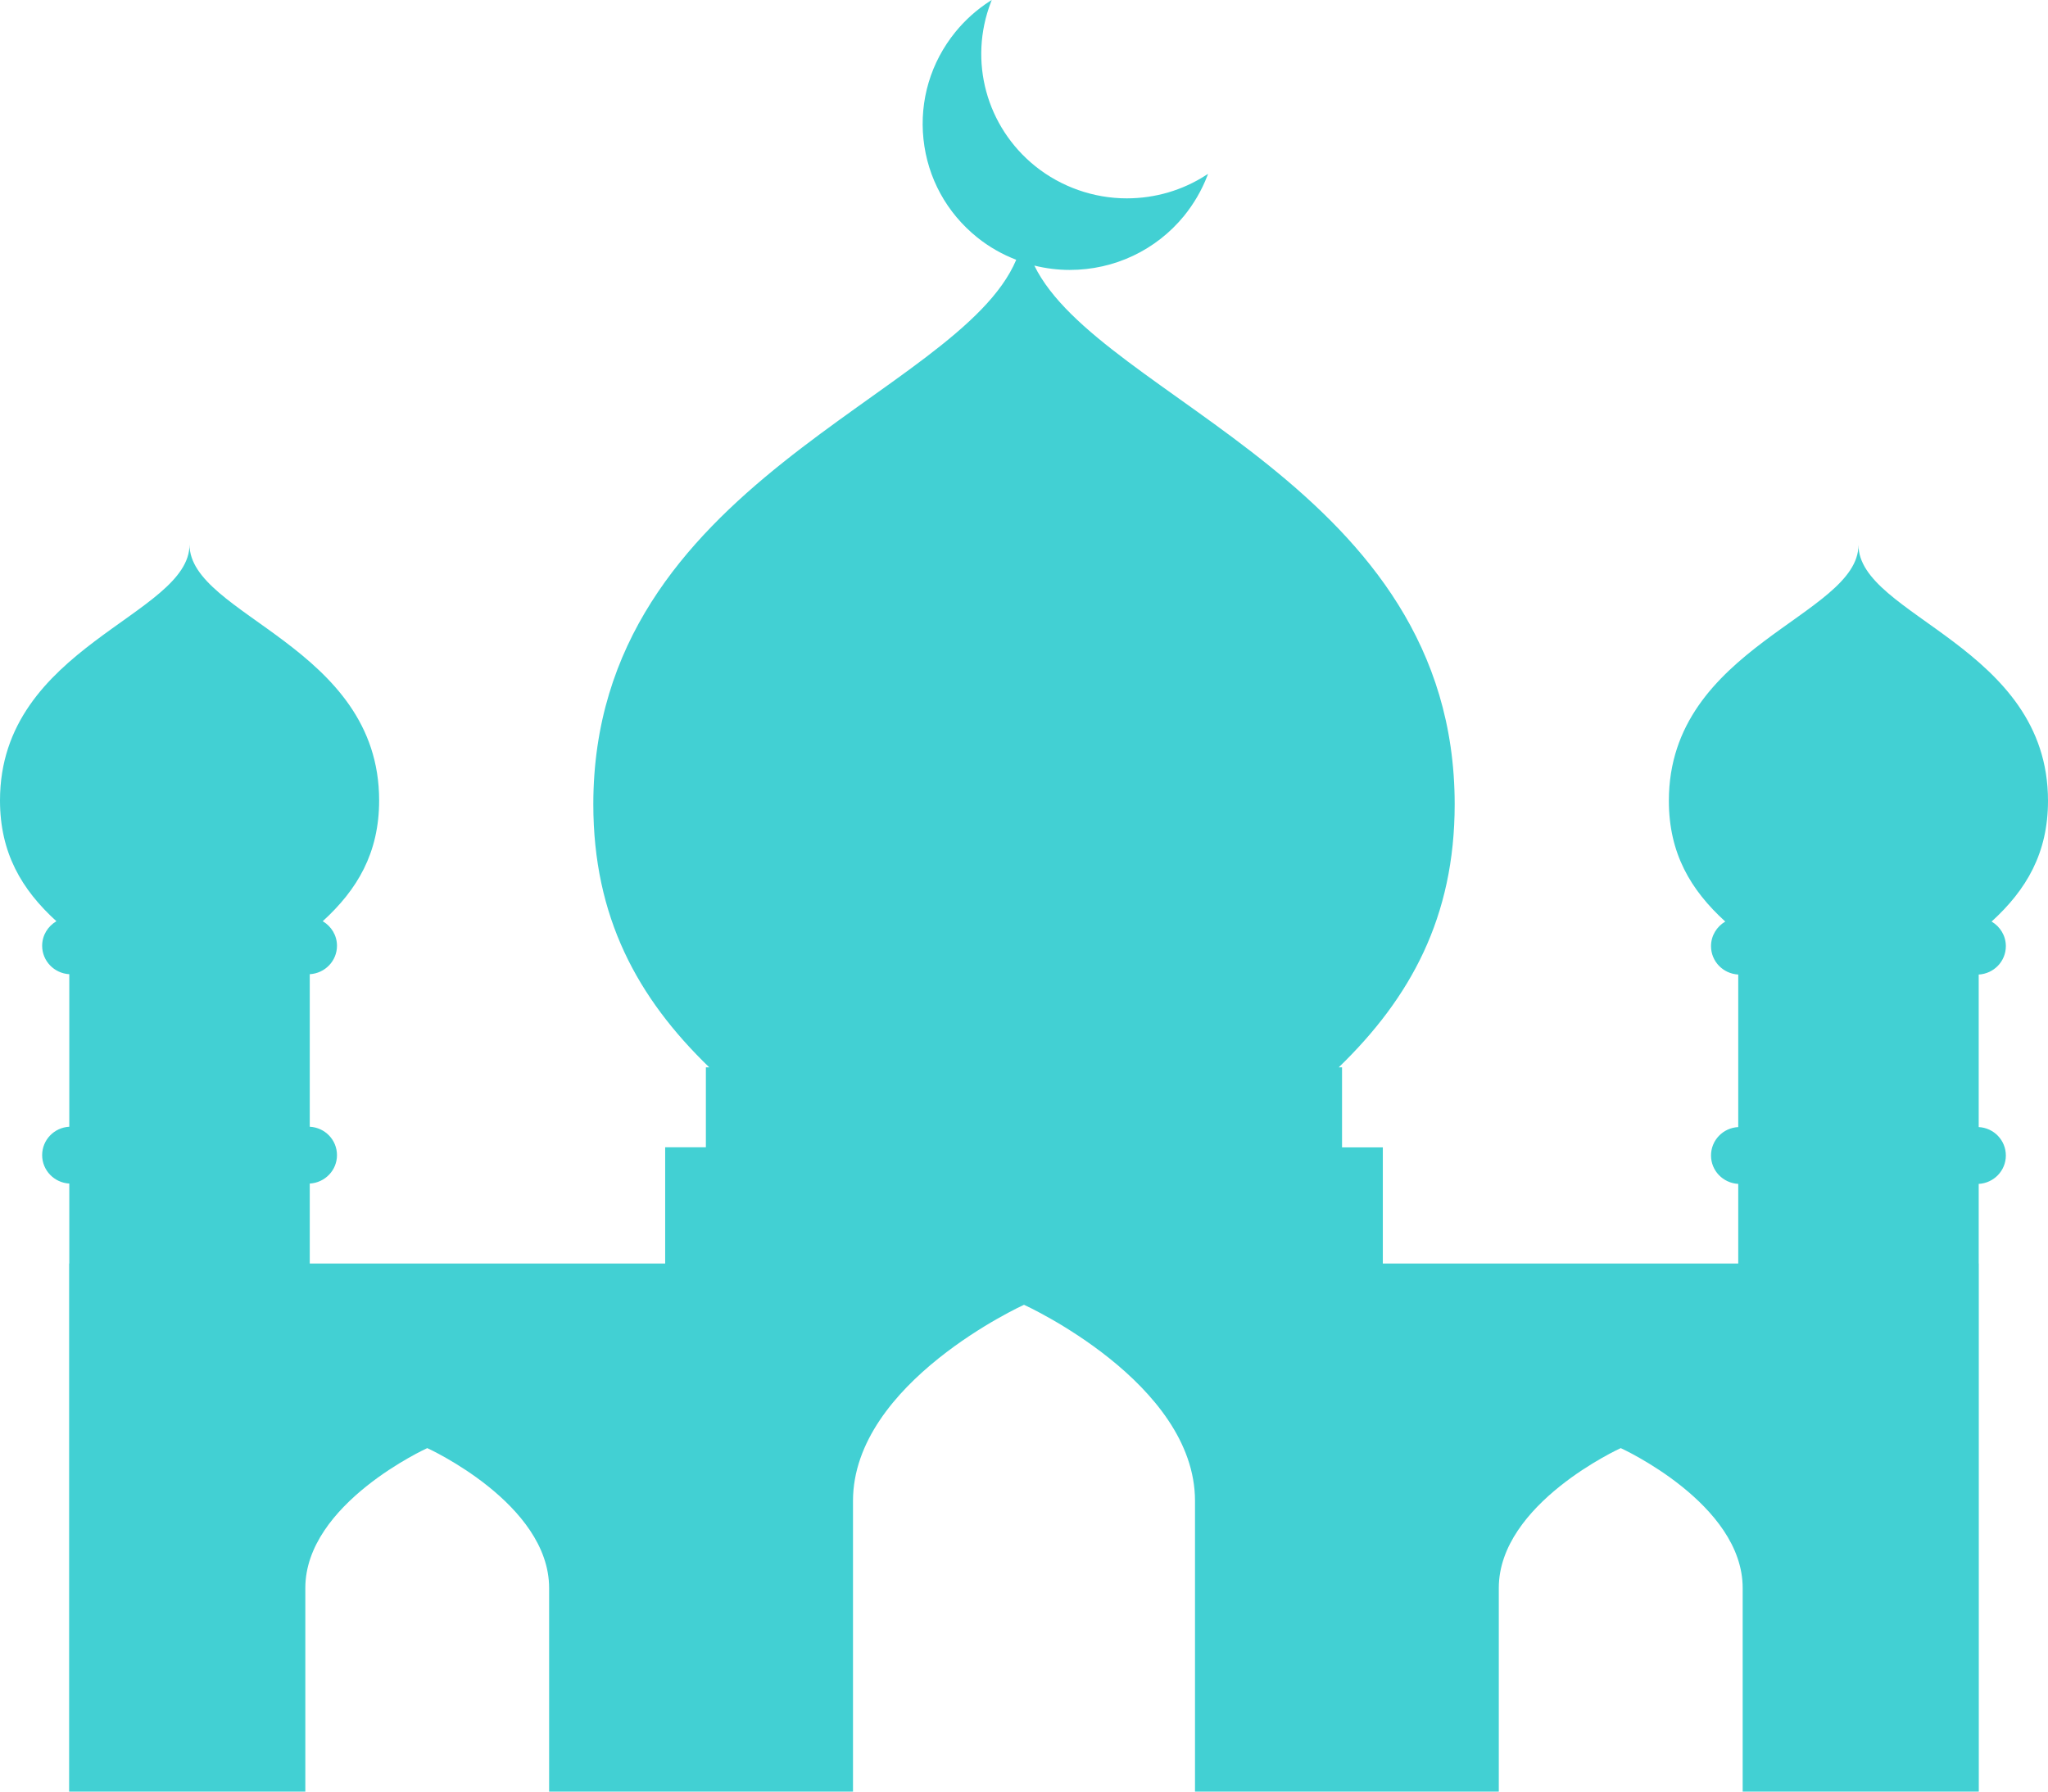
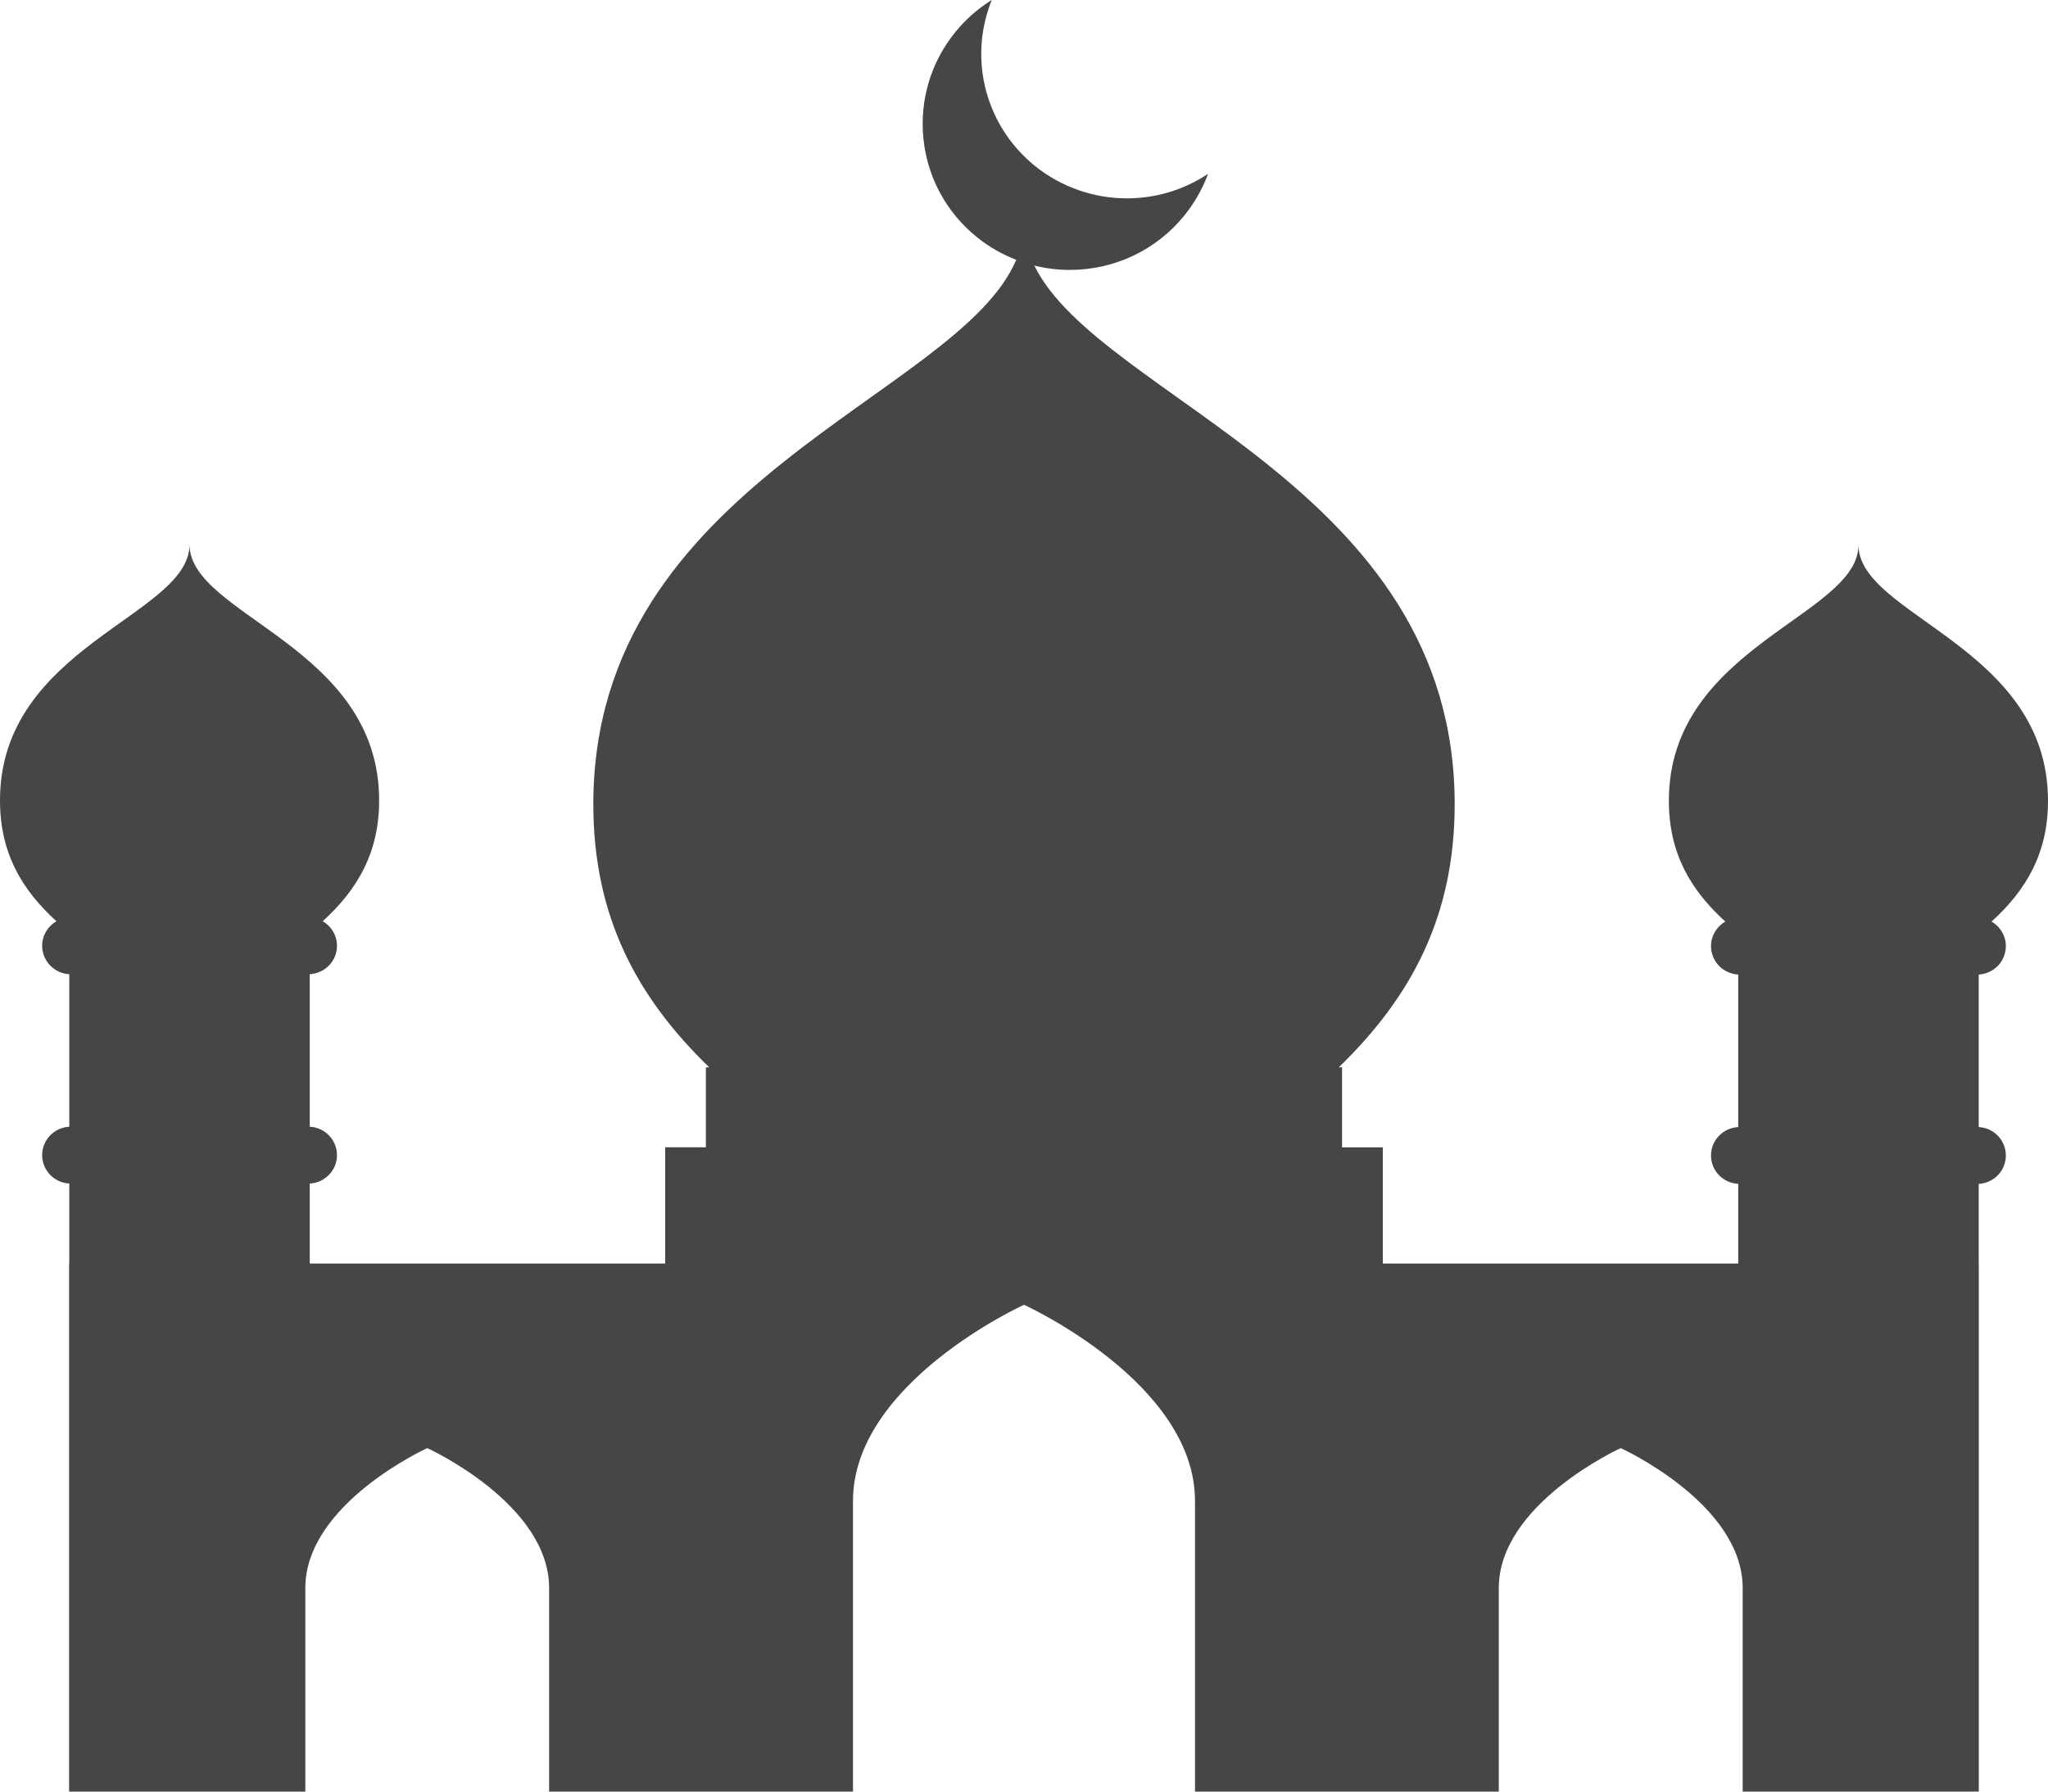
<svg xmlns="http://www.w3.org/2000/svg" width="24" height="21" viewBox="0 0 24 21" fill="none">
-   <path d="M23.506 11.09C23.506 10.967 23.439 10.861 23.339 10.802C23.747 10.43 24 10 24 9.386C24 7.576 21.779 7.22 21.779 6.387C21.779 7.22 19.557 7.576 19.557 9.386C19.557 10 19.81 10.43 20.218 10.802C20.119 10.86 20.051 10.967 20.051 11.09C20.051 11.269 20.192 11.413 20.37 11.423V13.211C20.192 13.22 20.051 13.365 20.051 13.544C20.051 13.723 20.192 13.867 20.37 13.877V14.81H16.205V13.449H15.727V12.511H15.688C16.53 11.696 17.047 10.749 17.047 9.427C17.047 5.694 12.889 4.682 12.121 3.113C12.256 3.146 12.395 3.164 12.535 3.164C13.059 3.164 13.547 2.933 13.876 2.53C13.99 2.389 14.082 2.232 14.147 2.064L14.157 2.038L14.133 2.053C13.857 2.231 13.536 2.325 13.204 2.325C12.816 2.325 12.435 2.191 12.132 1.948C11.557 1.485 11.348 0.713 11.612 0.026L11.622 0L11.598 0.015C11.446 0.113 11.311 0.234 11.196 0.375C10.907 0.731 10.774 1.177 10.822 1.632C10.87 2.086 11.094 2.495 11.452 2.783C11.59 2.894 11.745 2.982 11.909 3.045C11.231 4.654 6.953 5.641 6.953 9.427C6.953 10.749 7.469 11.696 8.312 12.511H8.272V13.448H7.795V14.81H3.63V13.873C3.808 13.863 3.949 13.718 3.949 13.54C3.949 13.361 3.808 13.216 3.63 13.207V11.419C3.808 11.409 3.949 11.264 3.949 11.086C3.949 10.963 3.882 10.857 3.782 10.798C4.189 10.427 4.443 9.996 4.443 9.382C4.443 7.572 2.221 7.216 2.221 6.383C2.221 7.216 0 7.572 0 9.382C0 9.996 0.253 10.427 0.661 10.798C0.561 10.857 0.494 10.963 0.494 11.086C0.494 11.264 0.635 11.409 0.812 11.419V13.207C0.635 13.216 0.494 13.361 0.494 13.54C0.494 13.718 0.635 13.863 0.812 13.873V14.81H0.81V21H3.578V18.614C3.578 17.623 5.007 16.974 5.007 16.974C5.007 16.974 6.435 17.623 6.435 18.614V21H9.996V17.593C9.996 16.204 12 15.294 12 15.294C12 15.294 14.004 16.204 14.004 17.593V21H17.564V18.614C17.564 17.623 18.993 16.974 18.993 16.974C18.993 16.974 20.422 17.623 20.422 18.614V21H23.189V14.81H23.188V13.877C23.365 13.867 23.506 13.723 23.506 13.544C23.506 13.365 23.365 13.22 23.188 13.211V11.423C23.365 11.413 23.506 11.269 23.506 11.09Z" fill="#42D0D3" />
+   <path d="M23.506 11.09C23.506 10.967 23.439 10.861 23.339 10.802C23.747 10.43 24 10 24 9.386C24 7.576 21.779 7.22 21.779 6.387C21.779 7.22 19.557 7.576 19.557 9.386C19.557 10 19.81 10.43 20.218 10.802C20.119 10.86 20.051 10.967 20.051 11.09C20.051 11.269 20.192 11.413 20.37 11.423V13.211C20.192 13.22 20.051 13.365 20.051 13.544C20.051 13.723 20.192 13.867 20.37 13.877V14.81H16.205V13.449H15.727V12.511H15.688C16.53 11.696 17.047 10.749 17.047 9.427C17.047 5.694 12.889 4.682 12.121 3.113C12.256 3.146 12.395 3.164 12.535 3.164C13.059 3.164 13.547 2.933 13.876 2.53C13.99 2.389 14.082 2.232 14.147 2.064L14.157 2.038L14.133 2.053C13.857 2.231 13.536 2.325 13.204 2.325C12.816 2.325 12.435 2.191 12.132 1.948C11.557 1.485 11.348 0.713 11.612 0.026L11.622 0L11.598 0.015C11.446 0.113 11.311 0.234 11.196 0.375C10.907 0.731 10.774 1.177 10.822 1.632C10.87 2.086 11.094 2.495 11.452 2.783C11.59 2.894 11.745 2.982 11.909 3.045C11.231 4.654 6.953 5.641 6.953 9.427C6.953 10.749 7.469 11.696 8.312 12.511H8.272V13.448H7.795V14.81H3.63V13.873C3.808 13.863 3.949 13.718 3.949 13.54C3.949 13.361 3.808 13.216 3.63 13.207V11.419C3.808 11.409 3.949 11.264 3.949 11.086C3.949 10.963 3.882 10.857 3.782 10.798C4.189 10.427 4.443 9.996 4.443 9.382C4.443 7.572 2.221 7.216 2.221 6.383C2.221 7.216 0 7.572 0 9.382C0 9.996 0.253 10.427 0.661 10.798C0.561 10.857 0.494 10.963 0.494 11.086C0.494 11.264 0.635 11.409 0.812 11.419V13.207C0.635 13.216 0.494 13.361 0.494 13.54C0.494 13.718 0.635 13.863 0.812 13.873V14.81H0.81V21H3.578V18.614C3.578 17.623 5.007 16.974 5.007 16.974C5.007 16.974 6.435 17.623 6.435 18.614V21H9.996V17.593C9.996 16.204 12 15.294 12 15.294C12 15.294 14.004 16.204 14.004 17.593V21H17.564V18.614C17.564 17.623 18.993 16.974 18.993 16.974C18.993 16.974 20.422 17.623 20.422 18.614V21H23.189V14.81H23.188V13.877C23.365 13.867 23.506 13.723 23.506 13.544C23.506 13.365 23.365 13.22 23.188 13.211V11.423C23.365 11.413 23.506 11.269 23.506 11.09Z" fill="#464646" />
</svg>
